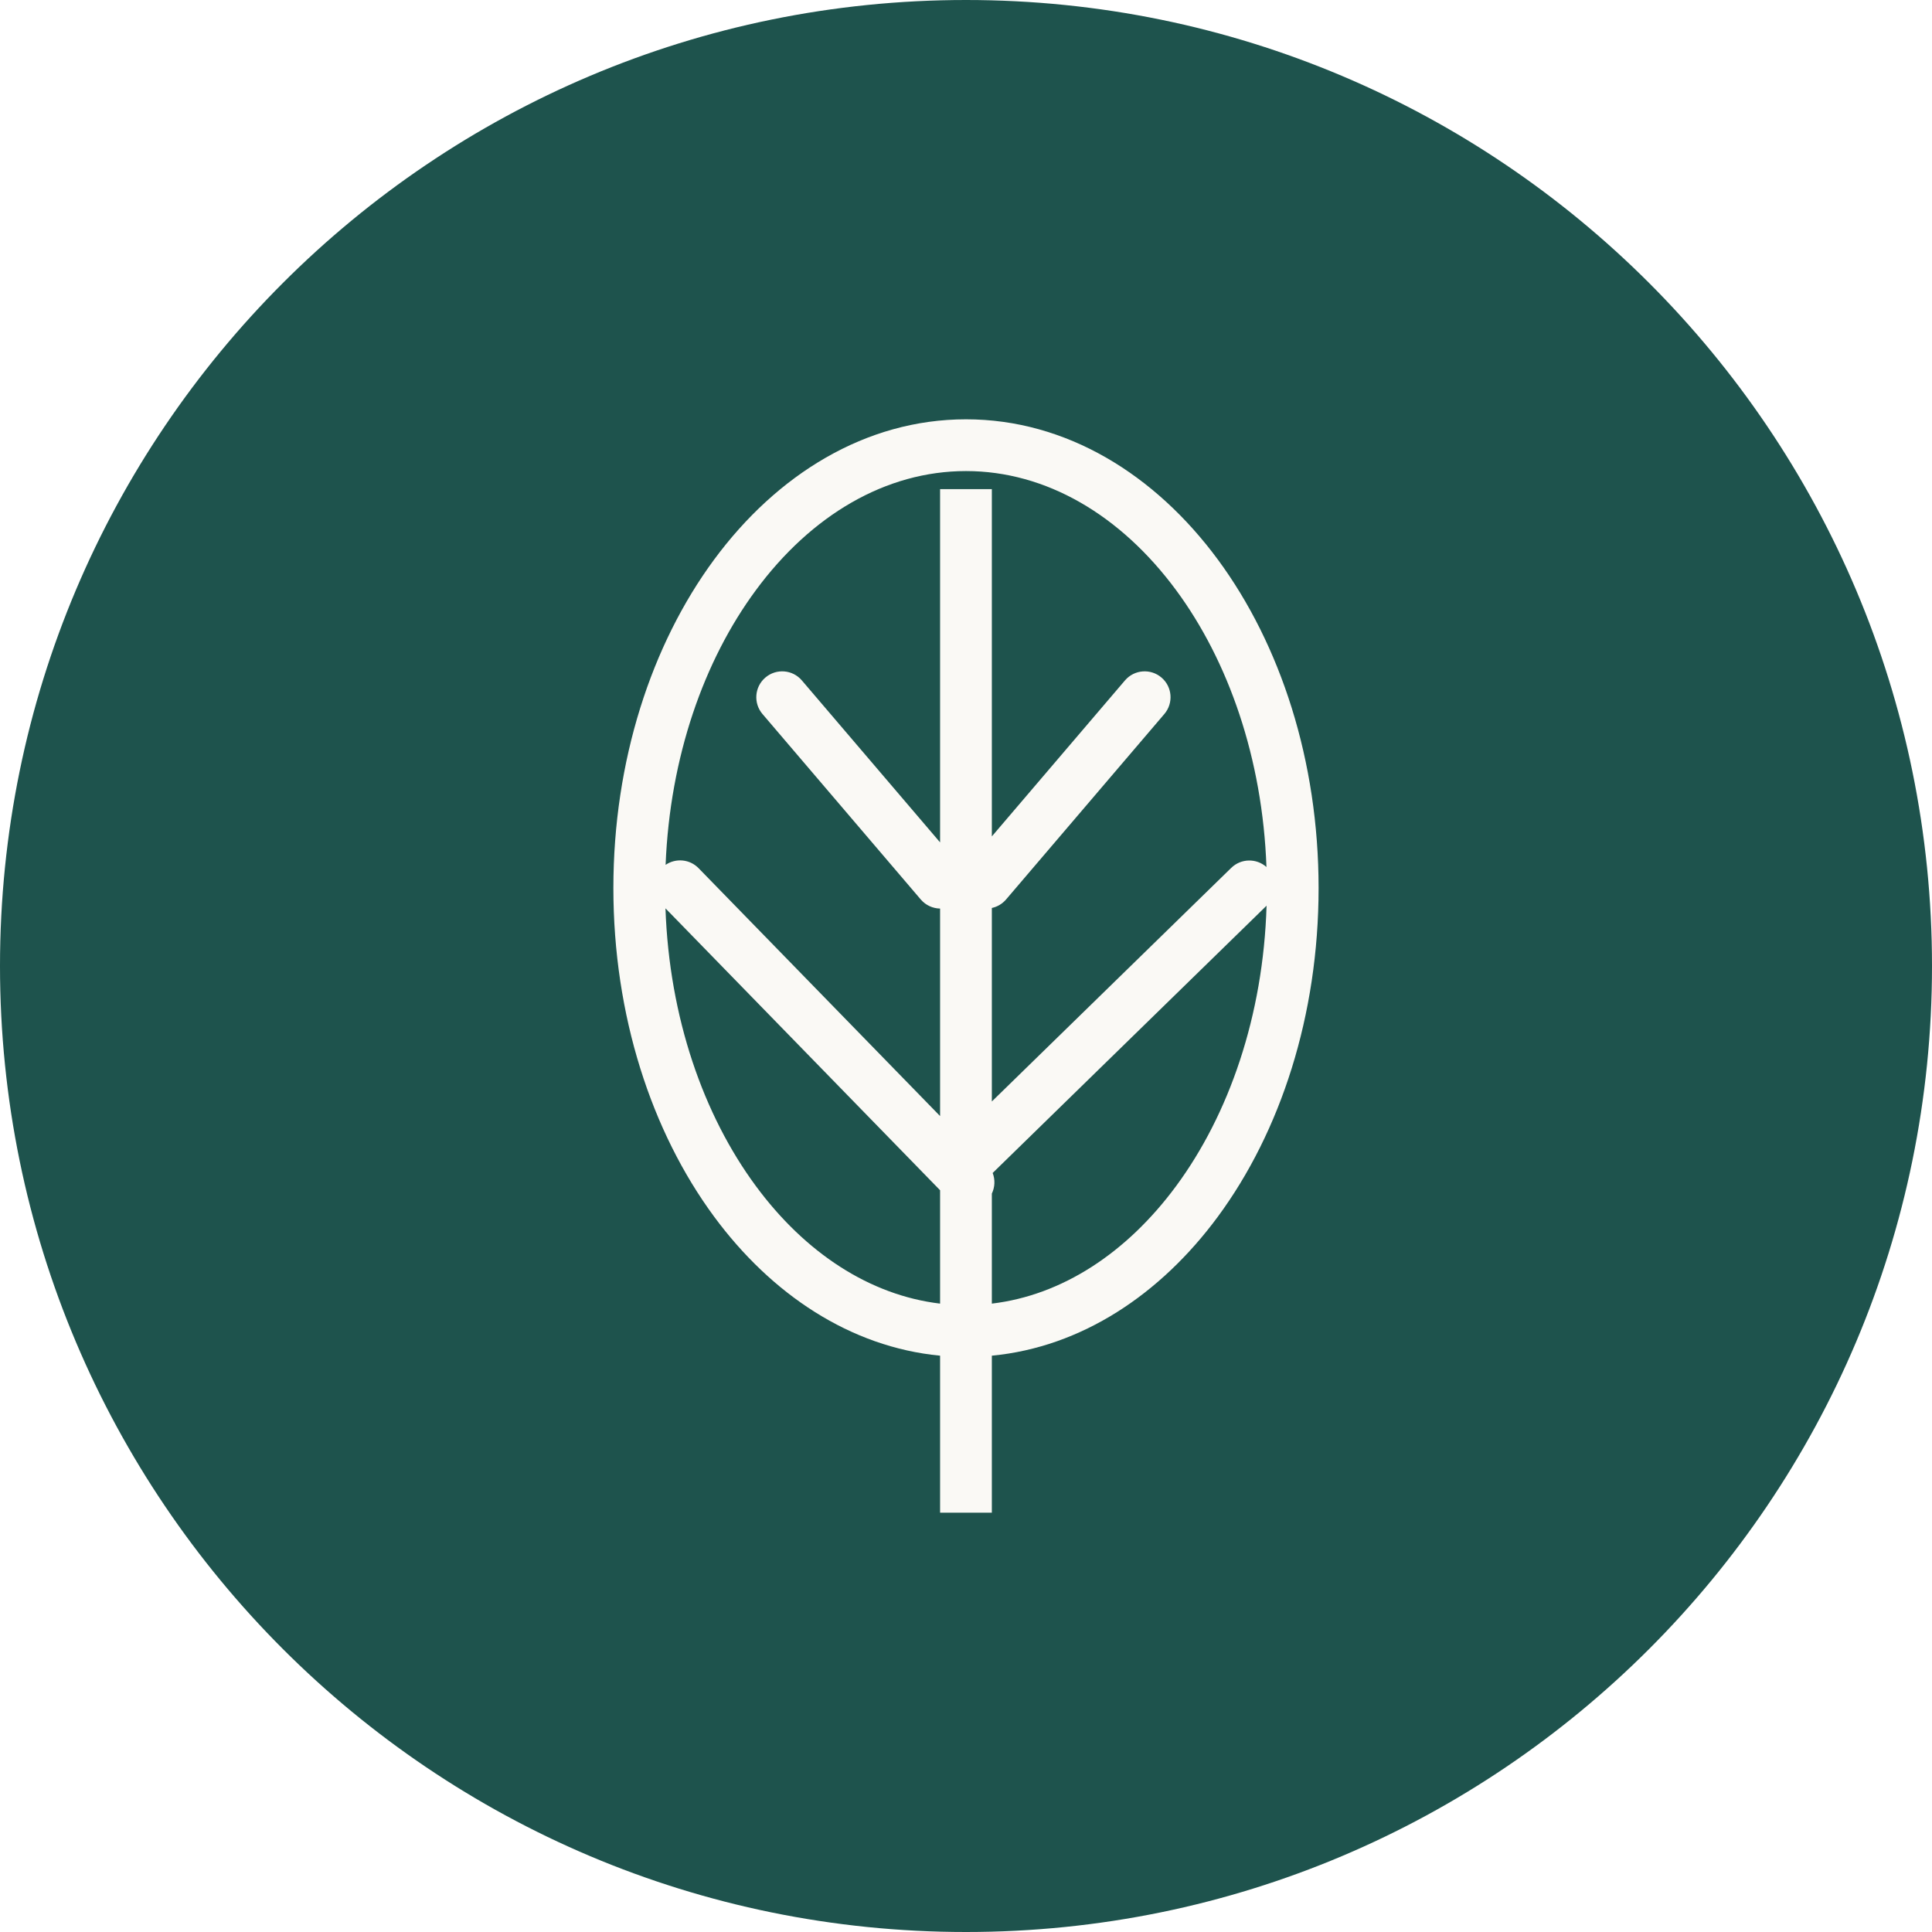
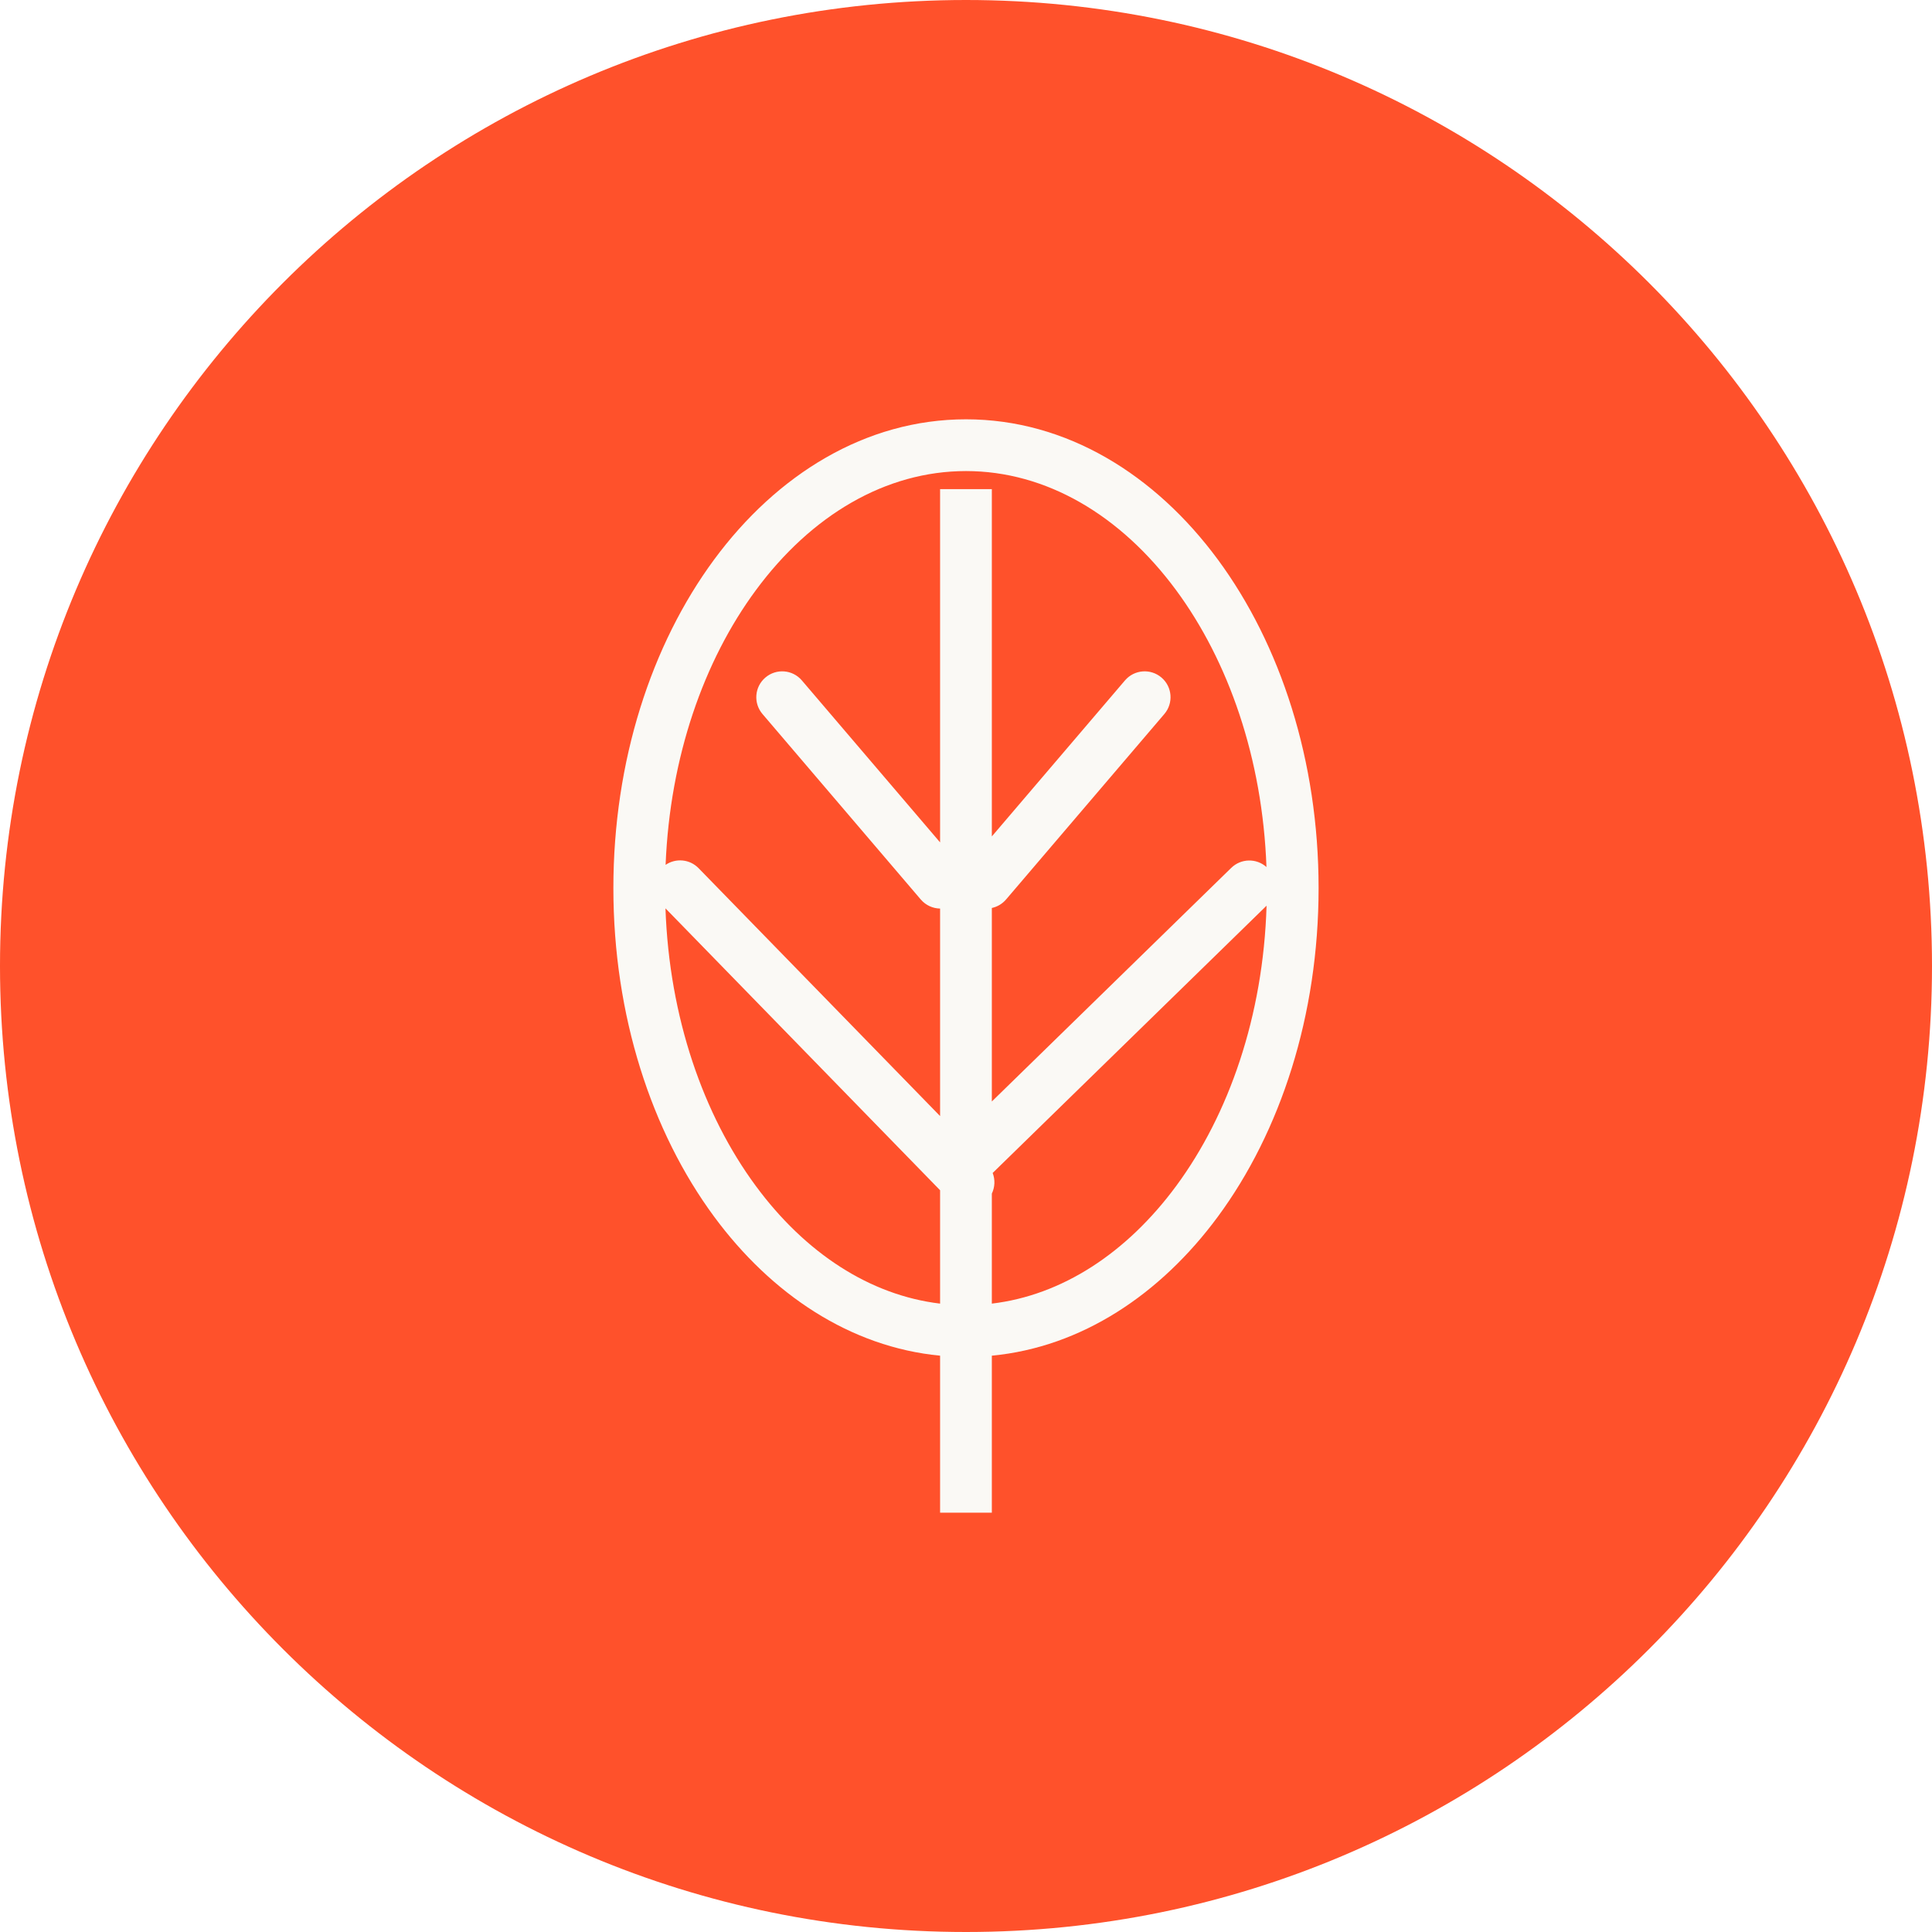
<svg xmlns="http://www.w3.org/2000/svg" fill="none" viewBox="0 0 56 56" height="56" width="56">
-   <rect fill="#1e534d" rx="28" height="56" width="56" />
+   <rect fill="#ff512b" rx="28" height="56" width="56" />
  <path fill="#FAF9F5" d="M20.25 25.166C19.993 24.901 19.588 24.867 19.293 25.068C19.418 21.939 20.404 19.146 21.907 17.11C23.516 14.928 25.679 13.654 28 13.654C30.32 13.654 32.483 14.928 34.093 17.11C35.605 19.16 36.595 21.976 36.709 25.131C36.418 24.872 35.972 24.879 35.688 25.156L28.749 31.927V26.318C28.904 26.285 29.05 26.202 29.161 26.072L33.749 20.696C34.018 20.381 33.981 19.907 33.666 19.639C33.351 19.37 32.877 19.407 32.608 19.722L28.749 24.244V14.928V14.178H27.249V14.928V24.417L23.242 19.722C22.974 19.407 22.5 19.37 22.185 19.639C21.87 19.907 21.832 20.381 22.101 20.696L26.689 26.072C26.835 26.242 27.041 26.332 27.249 26.335V32.35L20.25 25.166ZM28.773 33.999L36.712 26.252C36.617 29.448 35.621 32.303 34.093 34.375C32.658 36.32 30.783 37.544 28.749 37.786V34.597C28.839 34.41 28.848 34.192 28.773 33.999ZM19.289 26.329L27.249 34.5V37.786C25.215 37.543 23.341 36.32 21.907 34.375C20.39 32.32 19.399 29.494 19.289 26.329ZM27.249 39.295C24.649 39.046 22.36 37.516 20.7 35.266C18.881 32.801 17.779 29.431 17.779 25.742C17.779 22.054 18.881 18.684 20.7 16.219C22.518 13.755 25.09 12.154 28 12.154C30.909 12.154 33.482 13.755 35.3 16.219C37.118 18.684 38.22 22.054 38.22 25.742C38.22 29.431 37.118 32.801 35.3 35.266C33.639 37.517 31.35 39.047 28.749 39.295V43.096V43.846H27.249V43.096V39.295Z" clip-rule="evenodd" fill-rule="evenodd" />
</svg>
